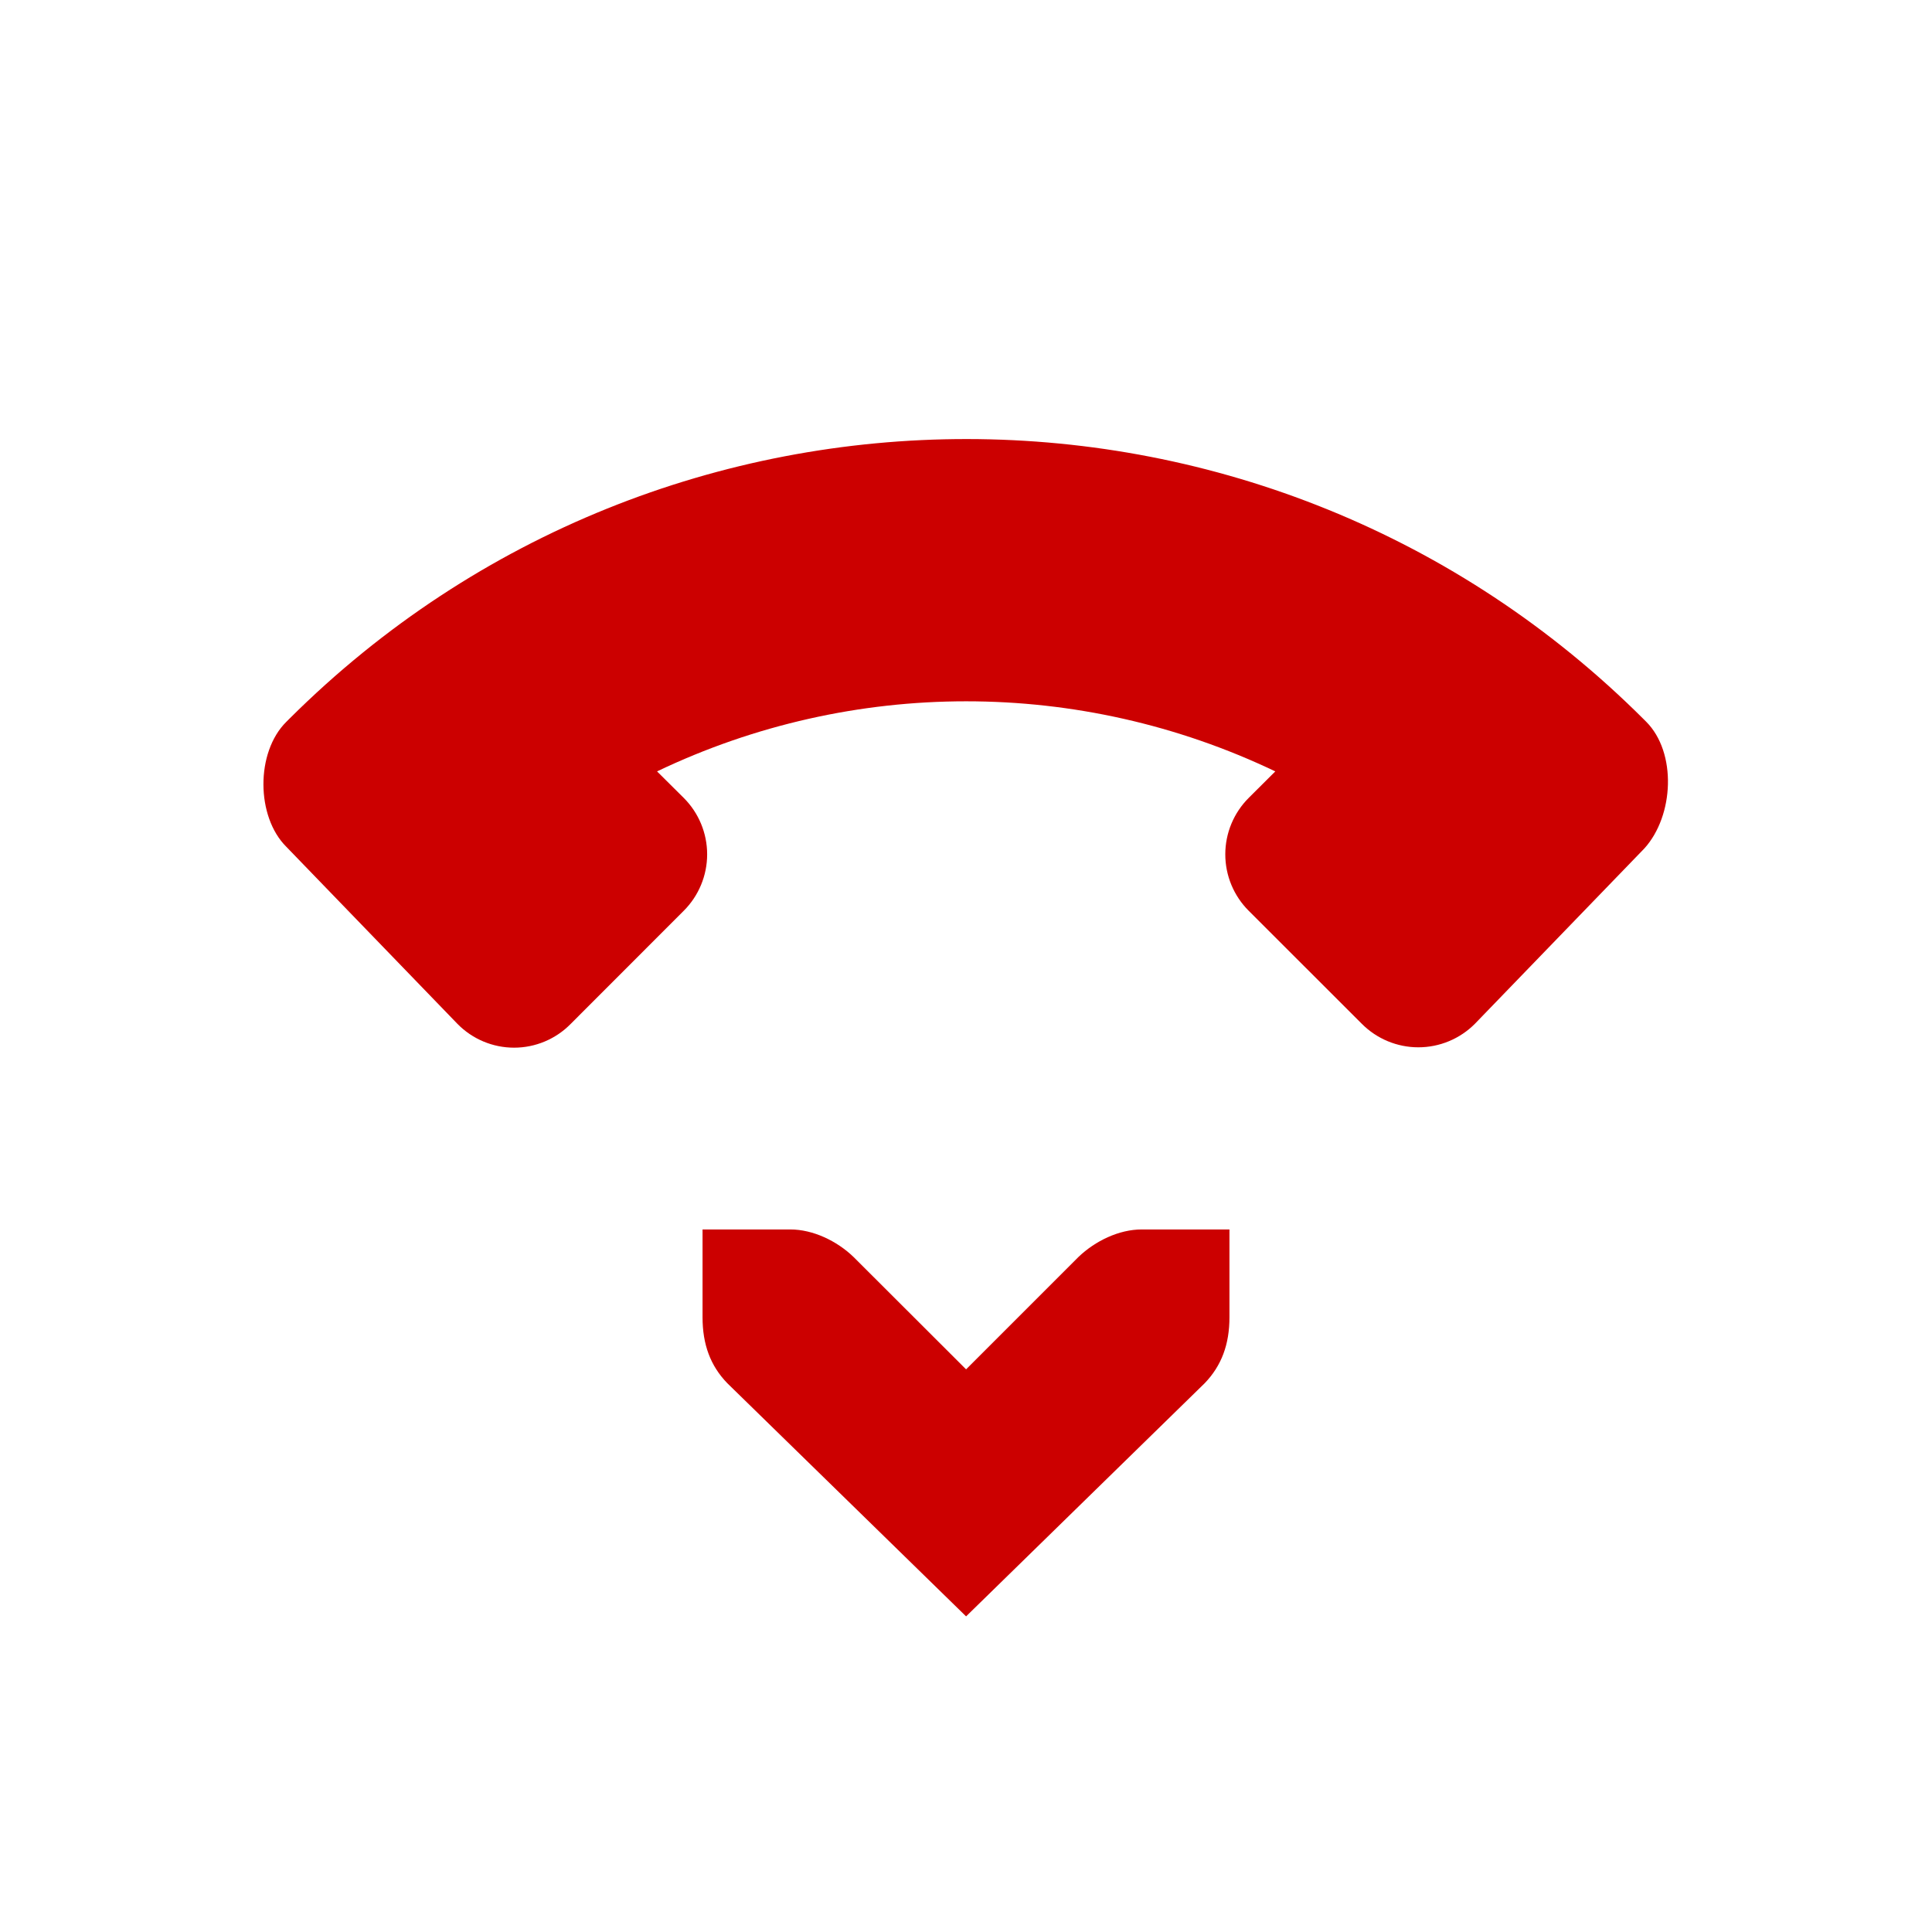
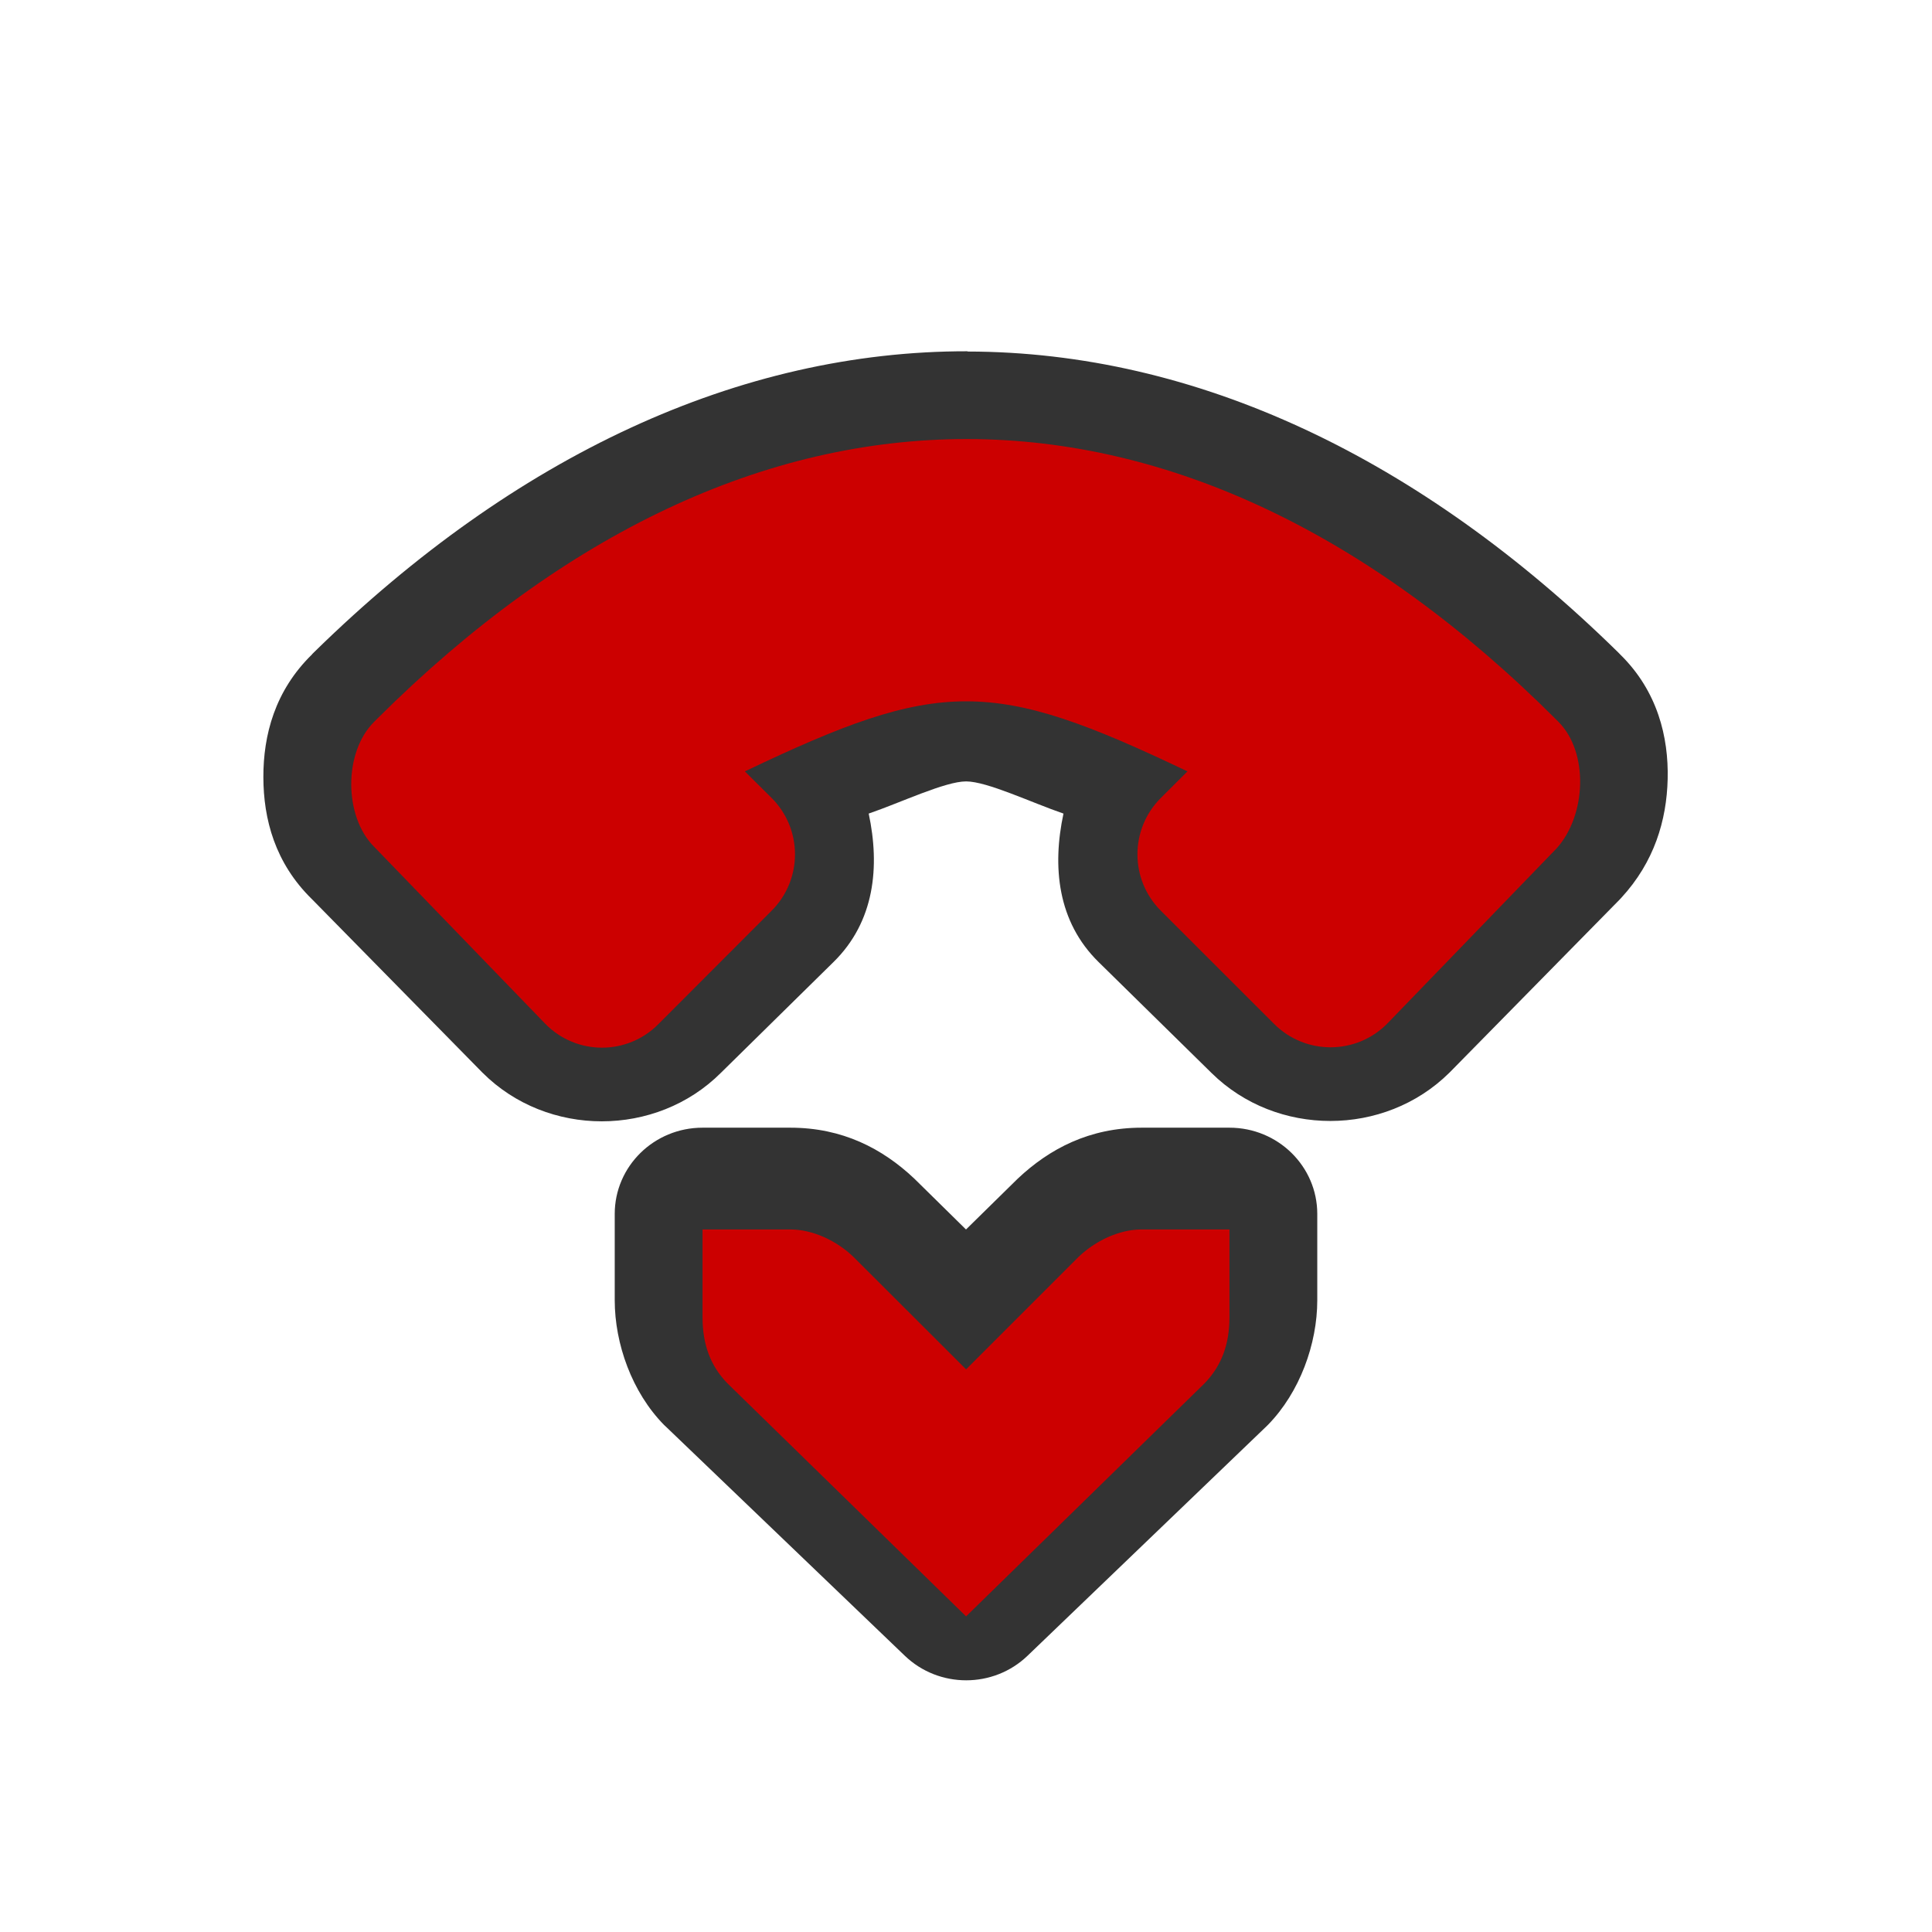
- <svg xmlns="http://www.w3.org/2000/svg" viewBox="-3 -3 22 22">
+ <svg xmlns="http://www.w3.org/2000/svg" version="1.1" viewBox="-3 -3 22 22">
  <g fill="#c00">
-     <path style="line-height:normal;-inkscape-font-specification:'Bitstream Vera Sans';text-indent:0;text-align:start;text-decoration-line:none;text-transform:none;marker:none" d="M11 11h-1c-.257 0-.528.13-.719.313l-1.28 1.28-1.282-1.28C6.529 11.13 6.257 11 6 11H5v1c0 .31.09.552.281.75l2.72 2.656 2.718-2.656c.19-.198.281-.44.281-.75v-1z" color="#f1f2f2" font-weight="400" font-family="Bitstream Vera Sans" overflow="visible" />
-     <path d="M.26 6.642C-.084 6.3-.09 5.567.26 5.22l.04-.04C4.567.933 11.467.94 15.725 5.198l.02.02c.35.35.318 1.07-.02 1.443l-1.93 1.997a.908.908 0 0 1-1.288 0L11.22 7.372a.908.908 0 0 1 0-1.287l.302-.301a8.161 8.161 0 0 0-7.04 0l.303.301a.908.908 0 0 1 0 1.287L3.498 8.66a.903.903 0 0 1-1.288 0z" />
+     <path style="text-decoration-line:none;text-transform:none;text-indent:0" d="m8.018 1c-2.6-0.004-5.154 1.212-7.424 3.471a1 1 0 0 0 -0.02 0.02l-0.02 0.02c-0.001 0.001 0.001 0.001 0 0.002-0.426 0.423-0.556 0.94-0.555 1.424 0.001 0.484 0.131 0.995 0.555 1.416l1.935 2.004a1 1 0 0 0 0.006 0.006c0.738 0.751 1.977 0.751 2.715 0l1.279-1.281 0.002-0.002c0.47-0.469 0.53-1.107 0.401-1.721 0.362-0.126 0.87-0.373 1.109-0.373 0.24 0 0.747 0.247 1.109 0.373-0.129 0.614-0.07 1.252 0.4 1.721l1.287 1.287c0.739 0.741 1.967 0.74 2.705-0.002a1 1 0 0 0 0.01 -0.01l1.93-1.998a1 1 0 0 0 0.021 -0.023c0.373-0.412 0.516-0.895 0.527-1.377 0.011-0.482-0.113-1.016-0.541-1.443a1 1 0 0 0 -0.02 -0.021c-2.264-2.264-4.814-3.487-7.413-3.49zm-3.018 9a1 1 0 0 0 -1 1v1c0 0.504 0.196 1.067 0.561 1.445a1 1 0 0 0 0.021 0.02l2.721 2.656a1 1 0 0 0 1.398 0l2.717-2.656a1 1 0 0 0 0.021 -0.021c0.362-0.377 0.561-0.938 0.561-1.444v-1a1 1 0 0 0 -1 -1h-1c-0.593 0-1.048 0.243-1.41 0.59a1 1 0 0 0 -0.016 0.016l-0.574 0.574-0.574-0.575a1 1 0 0 0 -0.014 -0.014c-0.363-0.349-0.819-0.591-1.412-0.591z" transform="matrix(1 0 0 .98235 0 .017651)" fill="#333" />
+     <path style="text-decoration-line:none;text-transform:none;text-indent:0" font-family="Bitstream Vera Sans" d="m11 11h-1c-0.257 0-0.528 0.13-0.719 0.313l-1.28 1.28-1.282-1.28c-0.19-0.183-0.462-0.313-0.719-0.313h-1v1c0 0.31 0.09 0.552 0.281 0.75l2.72 2.656 2.718-2.656c0.19-0.198 0.281-0.44 0.281-0.75v-1z" color="#f1f2f2" overflow="visible" font-weight="400" />
+     <path d="m1.26 6.642c-0.344-0.342-0.35-1.075 0-1.422l0.04-0.04c4.267-4.247 9.167-4.24 13.425 0.018l0.02 0.02c0.35 0.35 0.318 1.07-0.02 1.443l-1.93 1.997c-0.355 0.357-0.933 0.357-1.288 0l-1.287-1.286c-0.357-0.355-0.357-0.932 0-1.287l0.302-0.301c-2.226-1.064-2.814-1.064-5.04 0l0.303 0.301c0.357 0.355 0.357 0.932 0 1.287l-1.286 1.288c-0.354 0.36-0.934 0.36-1.288 0z" />
  </g>
</svg>
